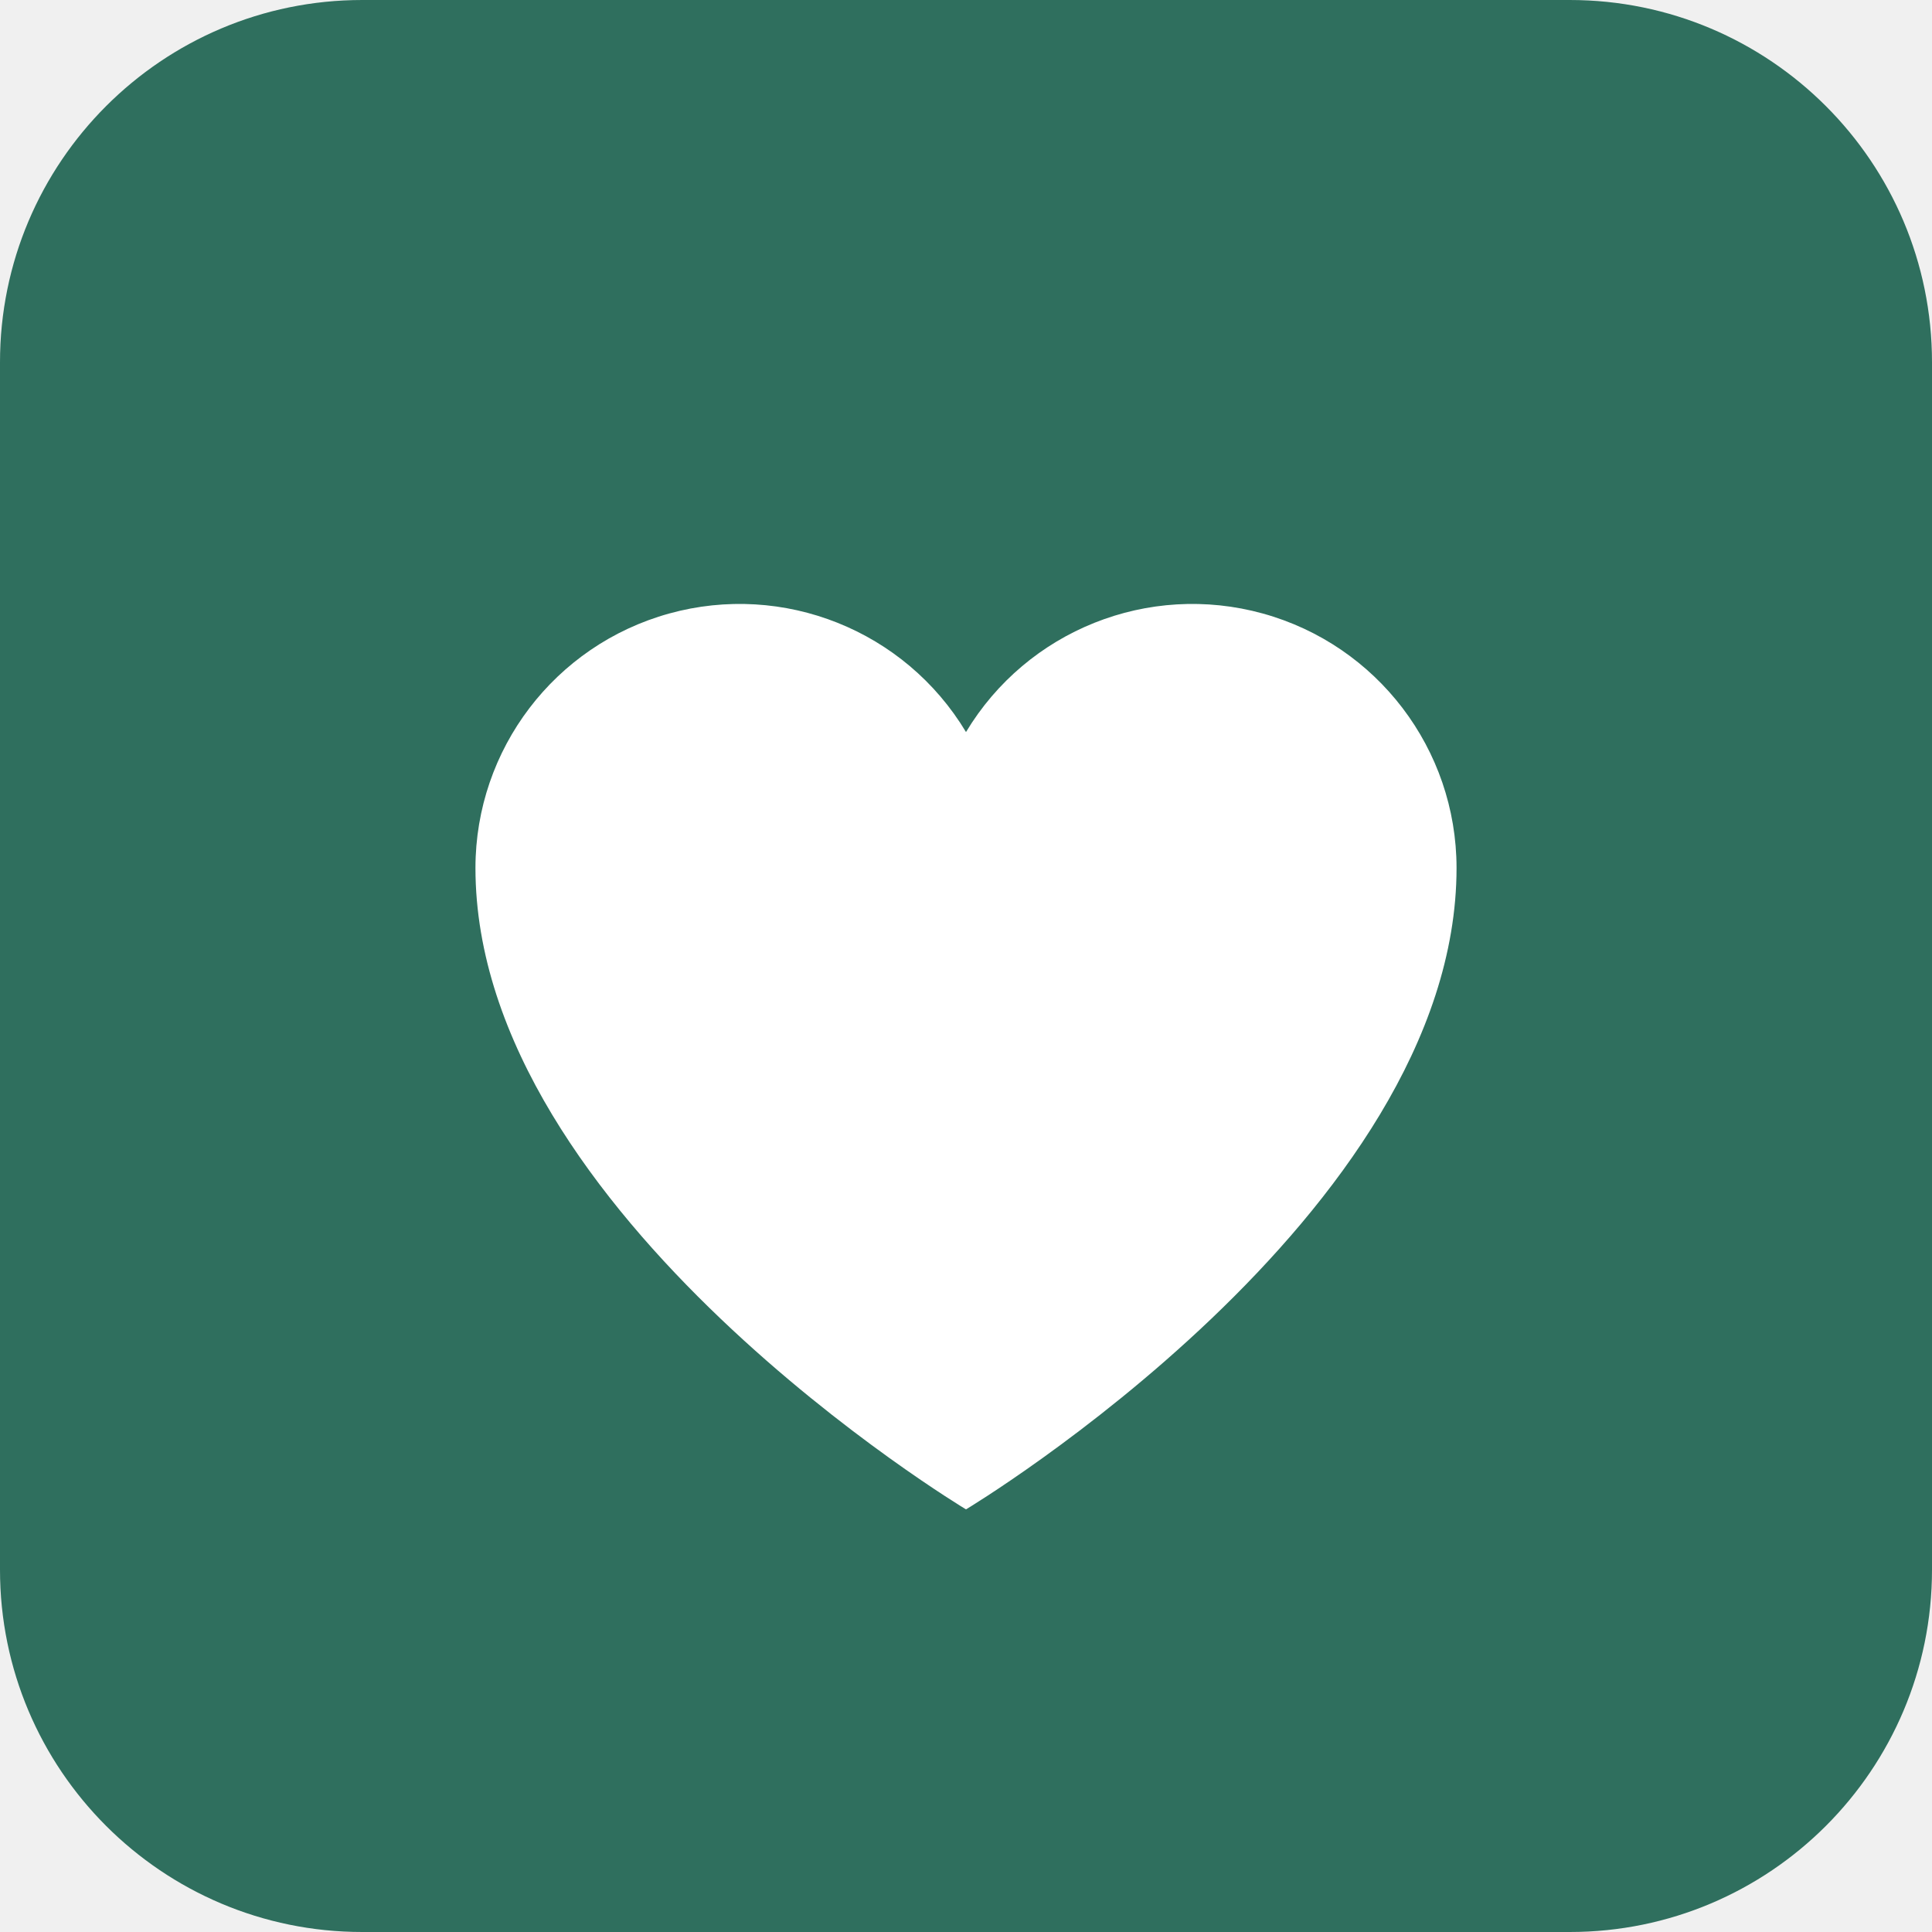
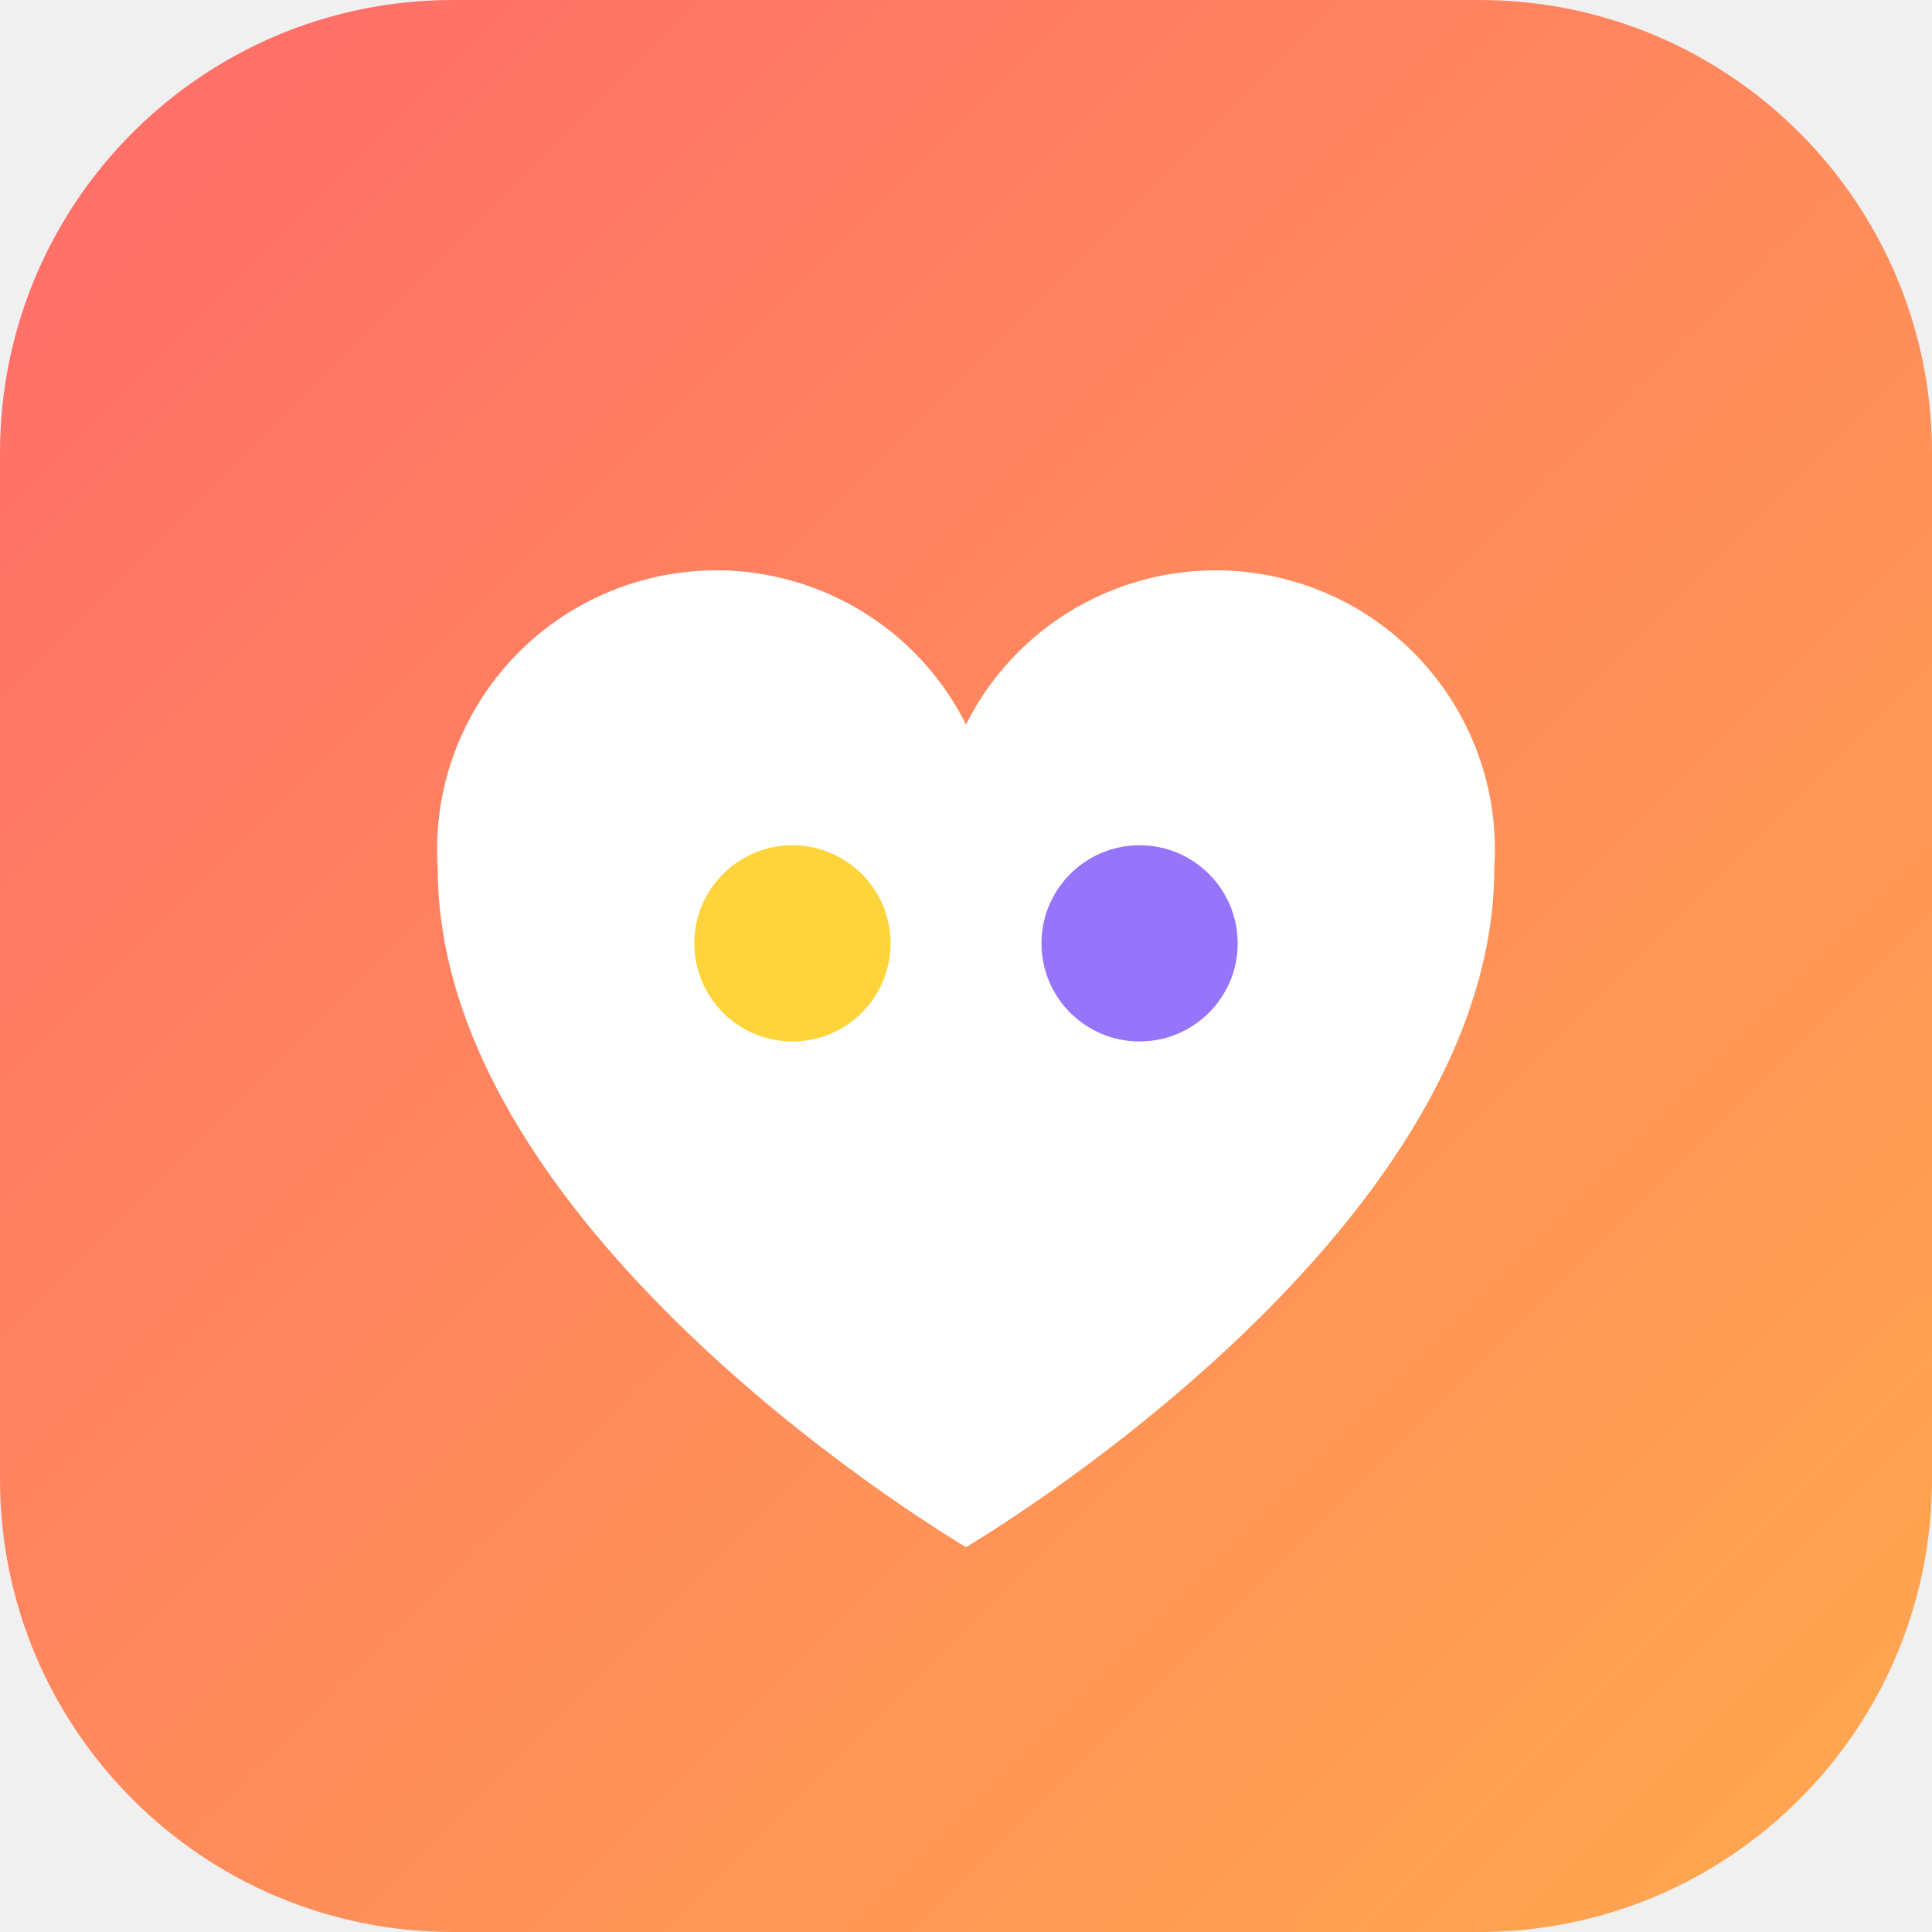
<svg xmlns="http://www.w3.org/2000/svg" viewBox="0 0 512 512">
-   <rect width="512" height="512" rx="96" fill="#2f6f5e" />
-   <path d="M256 400s-130-78-130-170a70 70 0 0 1 130-36 70 70 0 0 1 130 36c0 92-130 170-130 170z" fill="#fff" />
+   <defs>
+     <linearGradient id="g" x1="0" y1="0" x2="1" y2="1">
+       <stop offset="0" stop-color="#ff6b6b" />
+       <stop offset="1" stop-color="#ffa94d" />
+     </linearGradient>
+   </defs>
+   <rect width="512" height="512" rx="120" fill="url(#g)" />
+   <path d="M256 410s-140-82-140-180a74 74 0 0 1 140-38 74 74 0 0 1 140 38c0 98-140 180-140 180z" fill="#fff" />
+   <circle cx="210" cy="250" r="26" fill="#ffd43b" />
+   <circle cx="302" cy="250" r="26" fill="#9775fa" />
</svg>
